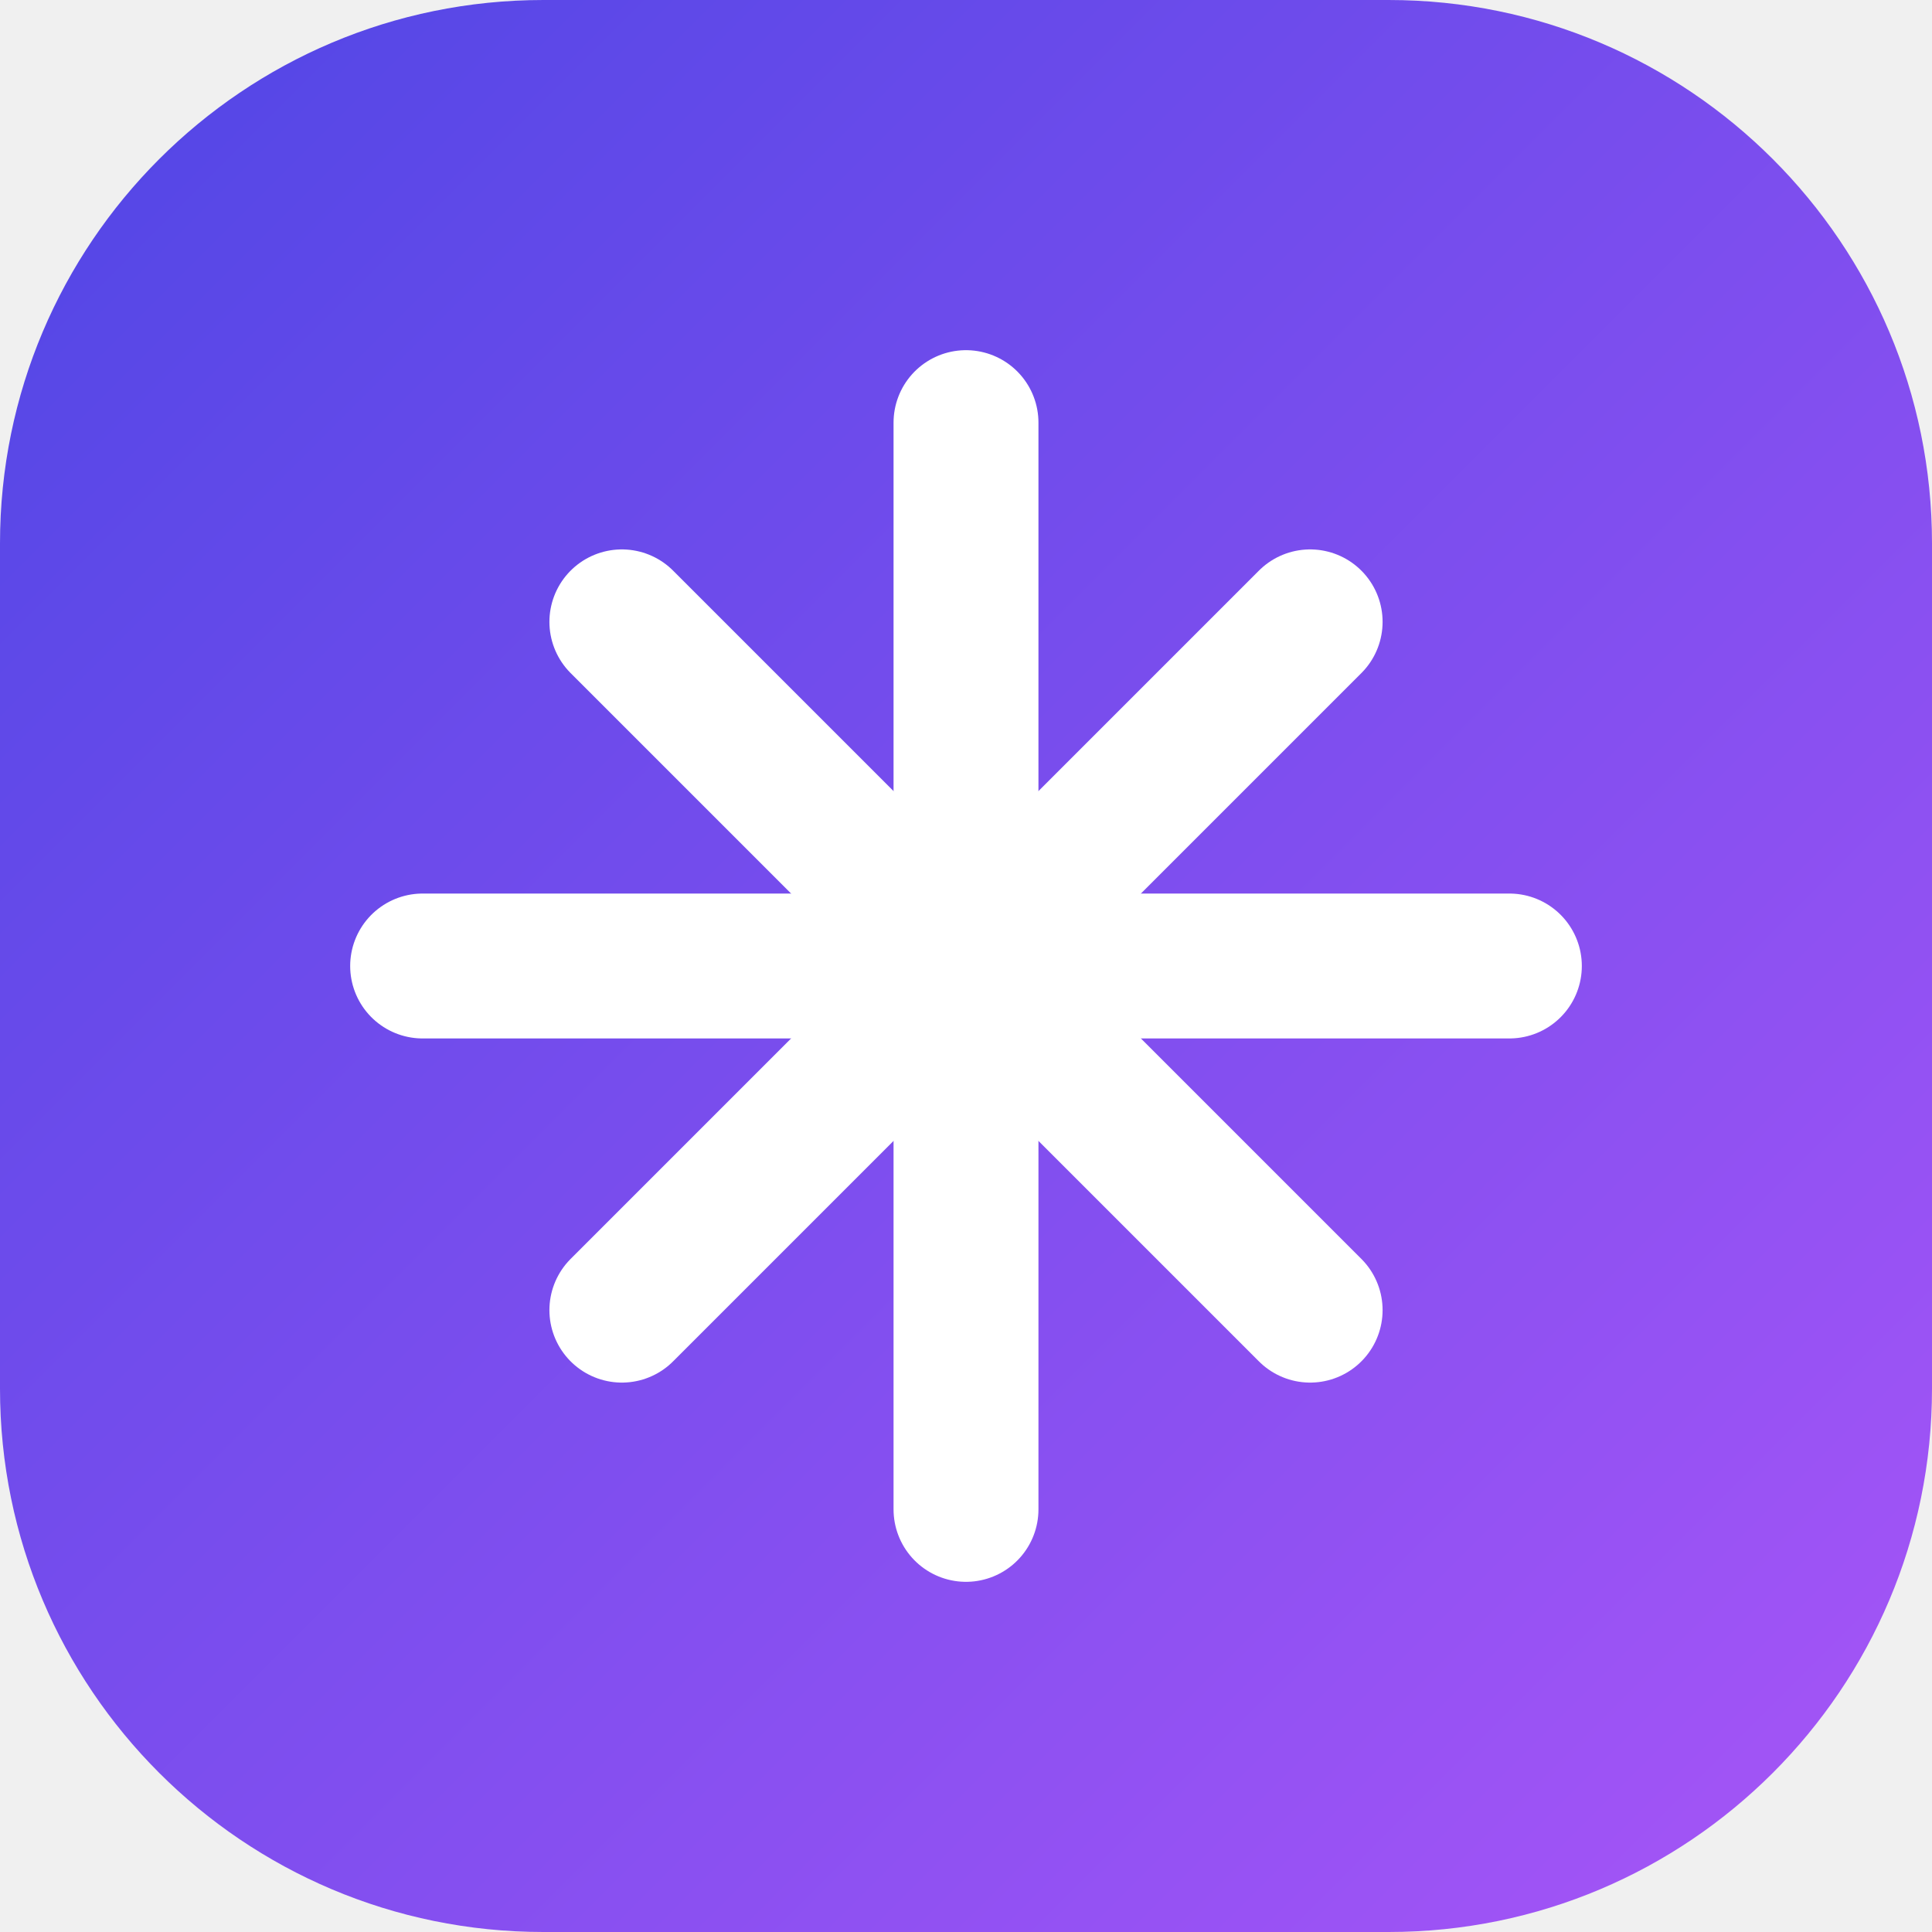
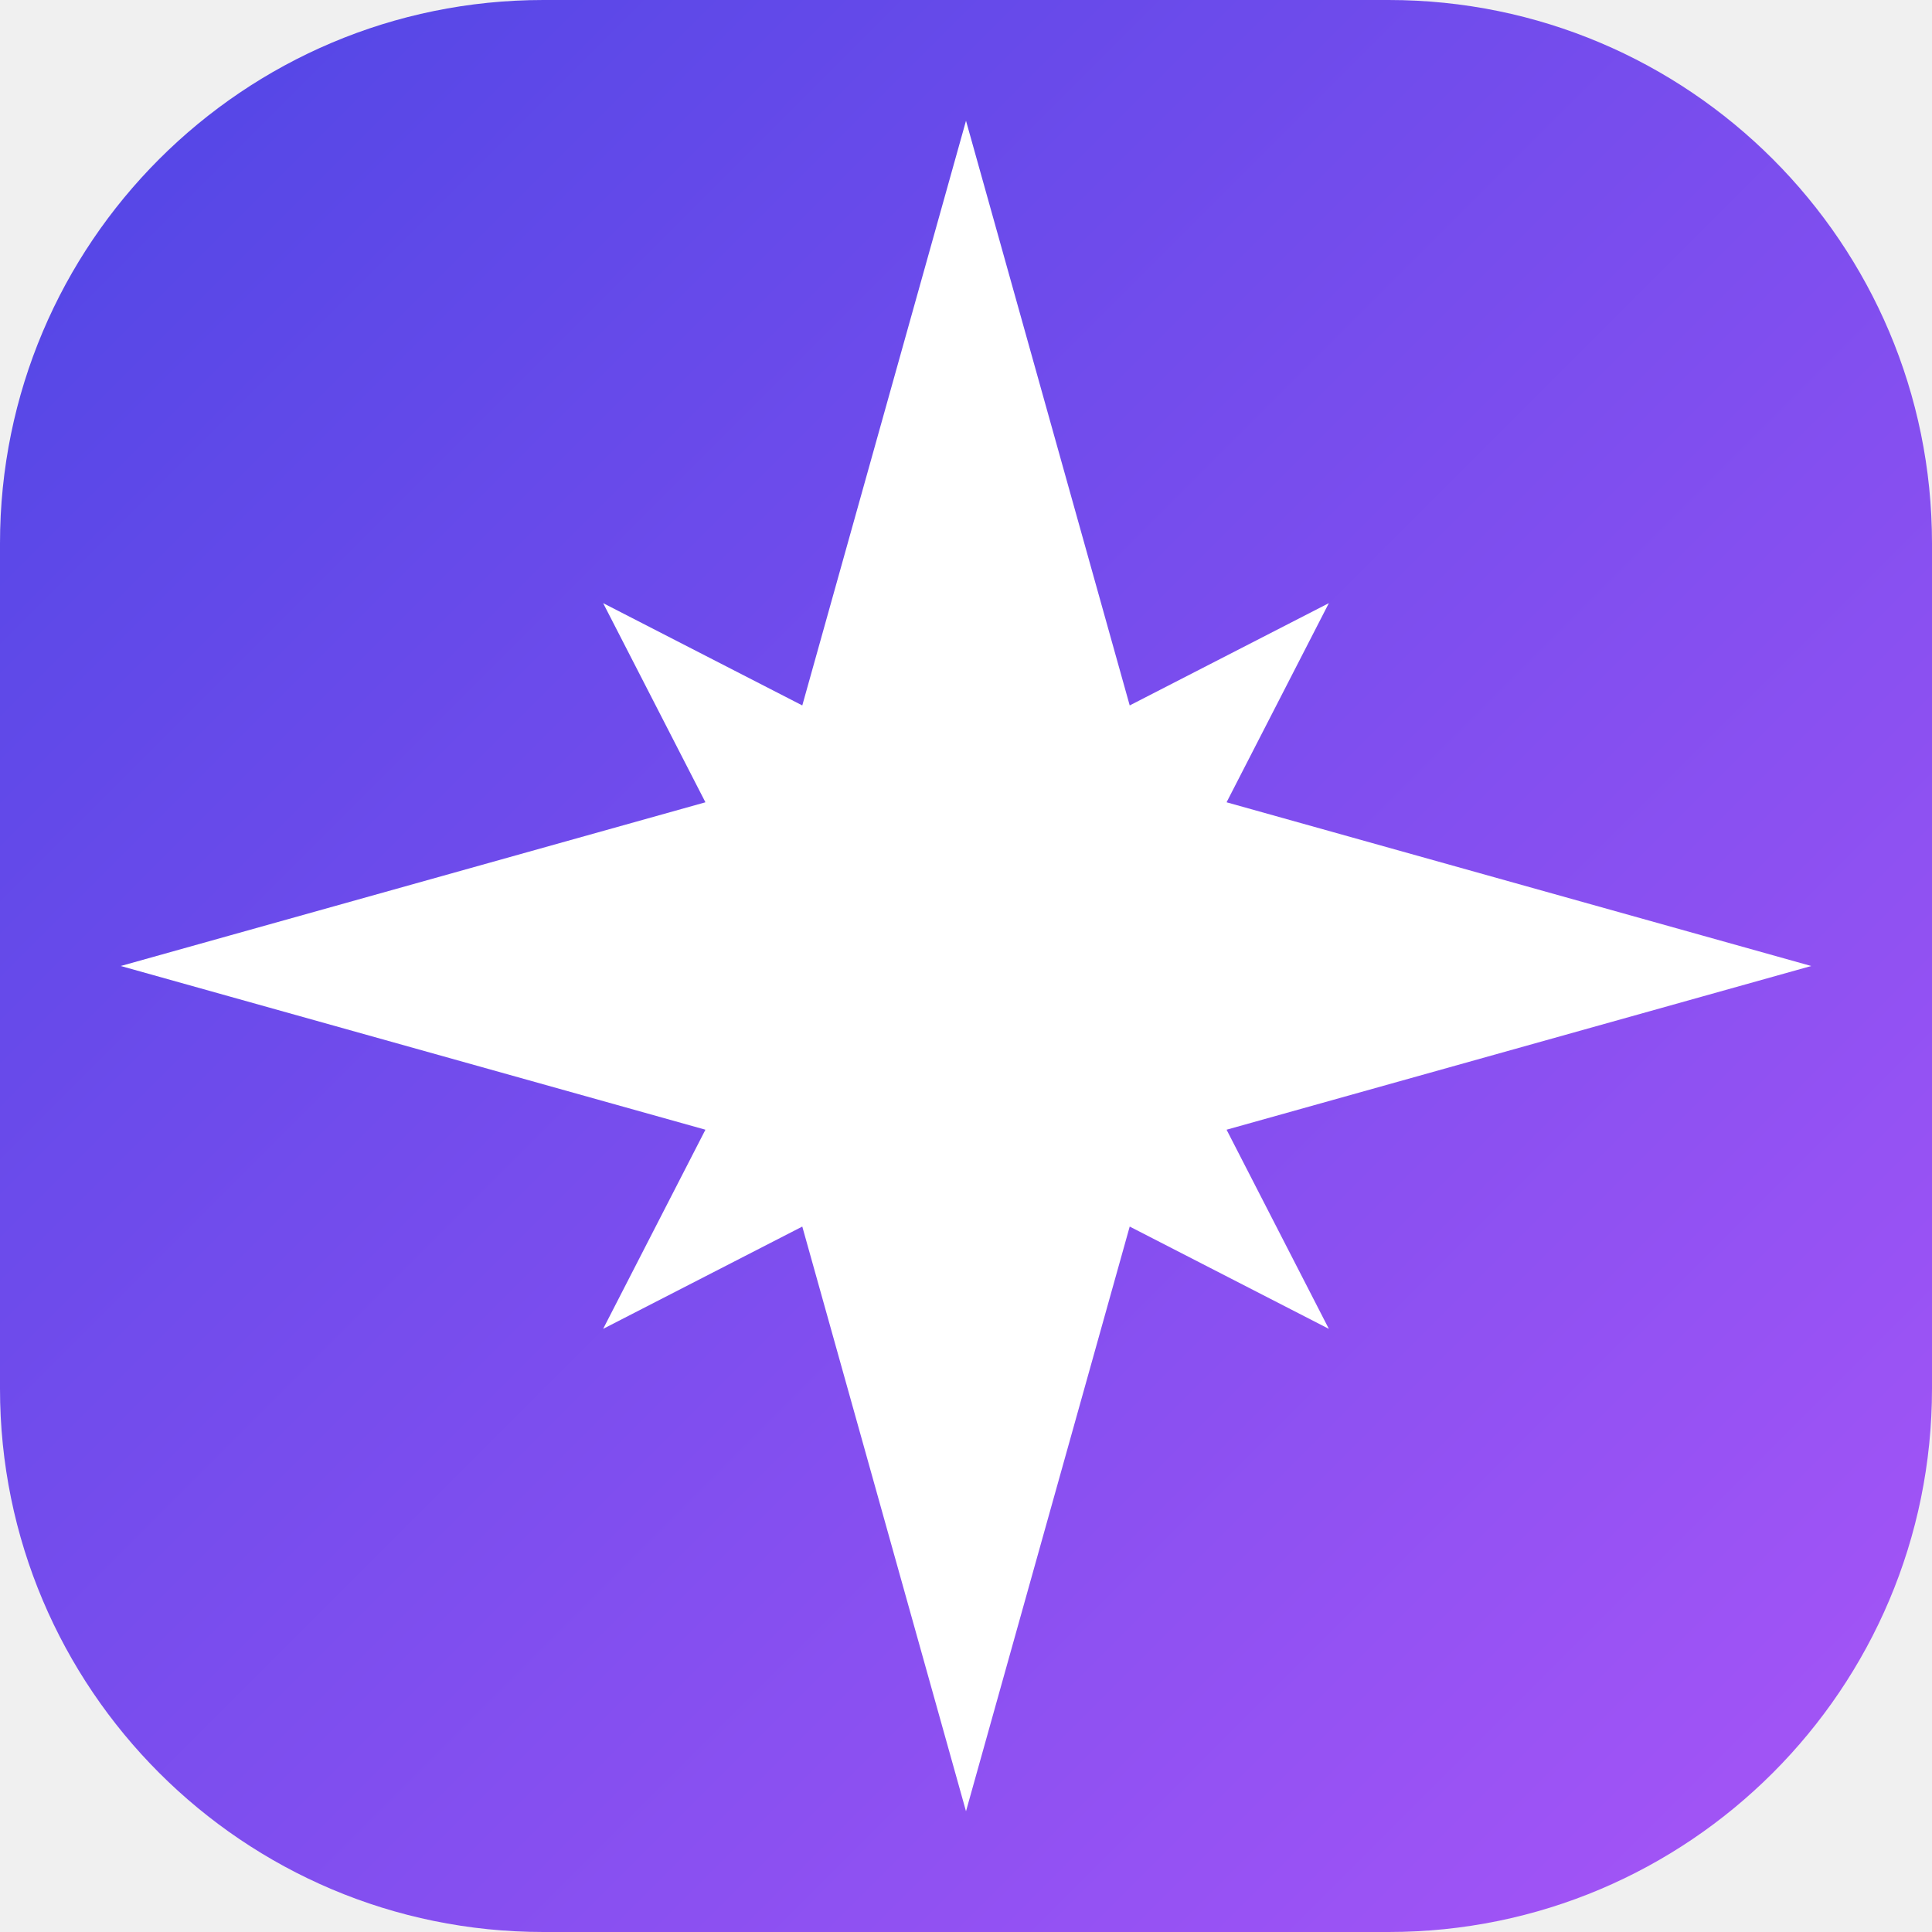
<svg xmlns="http://www.w3.org/2000/svg" viewBox="0 0 32 32">
  <defs>
    <linearGradient id="g" x1="0" y1="0" x2="32" y2="32" gradientUnits="userSpaceOnUse">
      <stop offset="0" stop-color="#4f46e5" />
      <stop offset="1" stop-color="#a855f7" />
    </linearGradient>
  </defs>
  <rect width="32" height="32" rx="9" fill="url(#g)" />
-   <g stroke="#ffffff" stroke-width="2.4" stroke-linecap="round">
-     <line x1="16" y1="7" x2="16" y2="25" />
-     <line x1="7" y1="16" x2="25" y2="16" />
-     <line x1="10.3" y1="10.3" x2="21.7" y2="21.7" />
-     <line x1="21.7" y1="10.3" x2="10.3" y2="21.7" />
-   </g>
+   <path fill="#ffffff" d="M16,16 L18.8,12 L16,2 L13.2,12 Z        M16,16 L19.18,15.5 L22.01,9.99 L16.5,12.82 Z        M16,16 L20,18.8 L30,16 L20,13.2 Z        M16,16 L16.5,19.18 L22.01,22.01 L19.18,16.5 Z        M16,16 L13.2,20 L16,30 L18.8,20 Z        M16,16 L12.82,16.5 L9.99,22.01 L15.5,19.18 Z        M16,16 L12,13.2 L2,16 L12,18.8 Z        M16,16 L15.5,12.82 L9.99,9.99 L12.82,15.5 Z" />
</svg>
